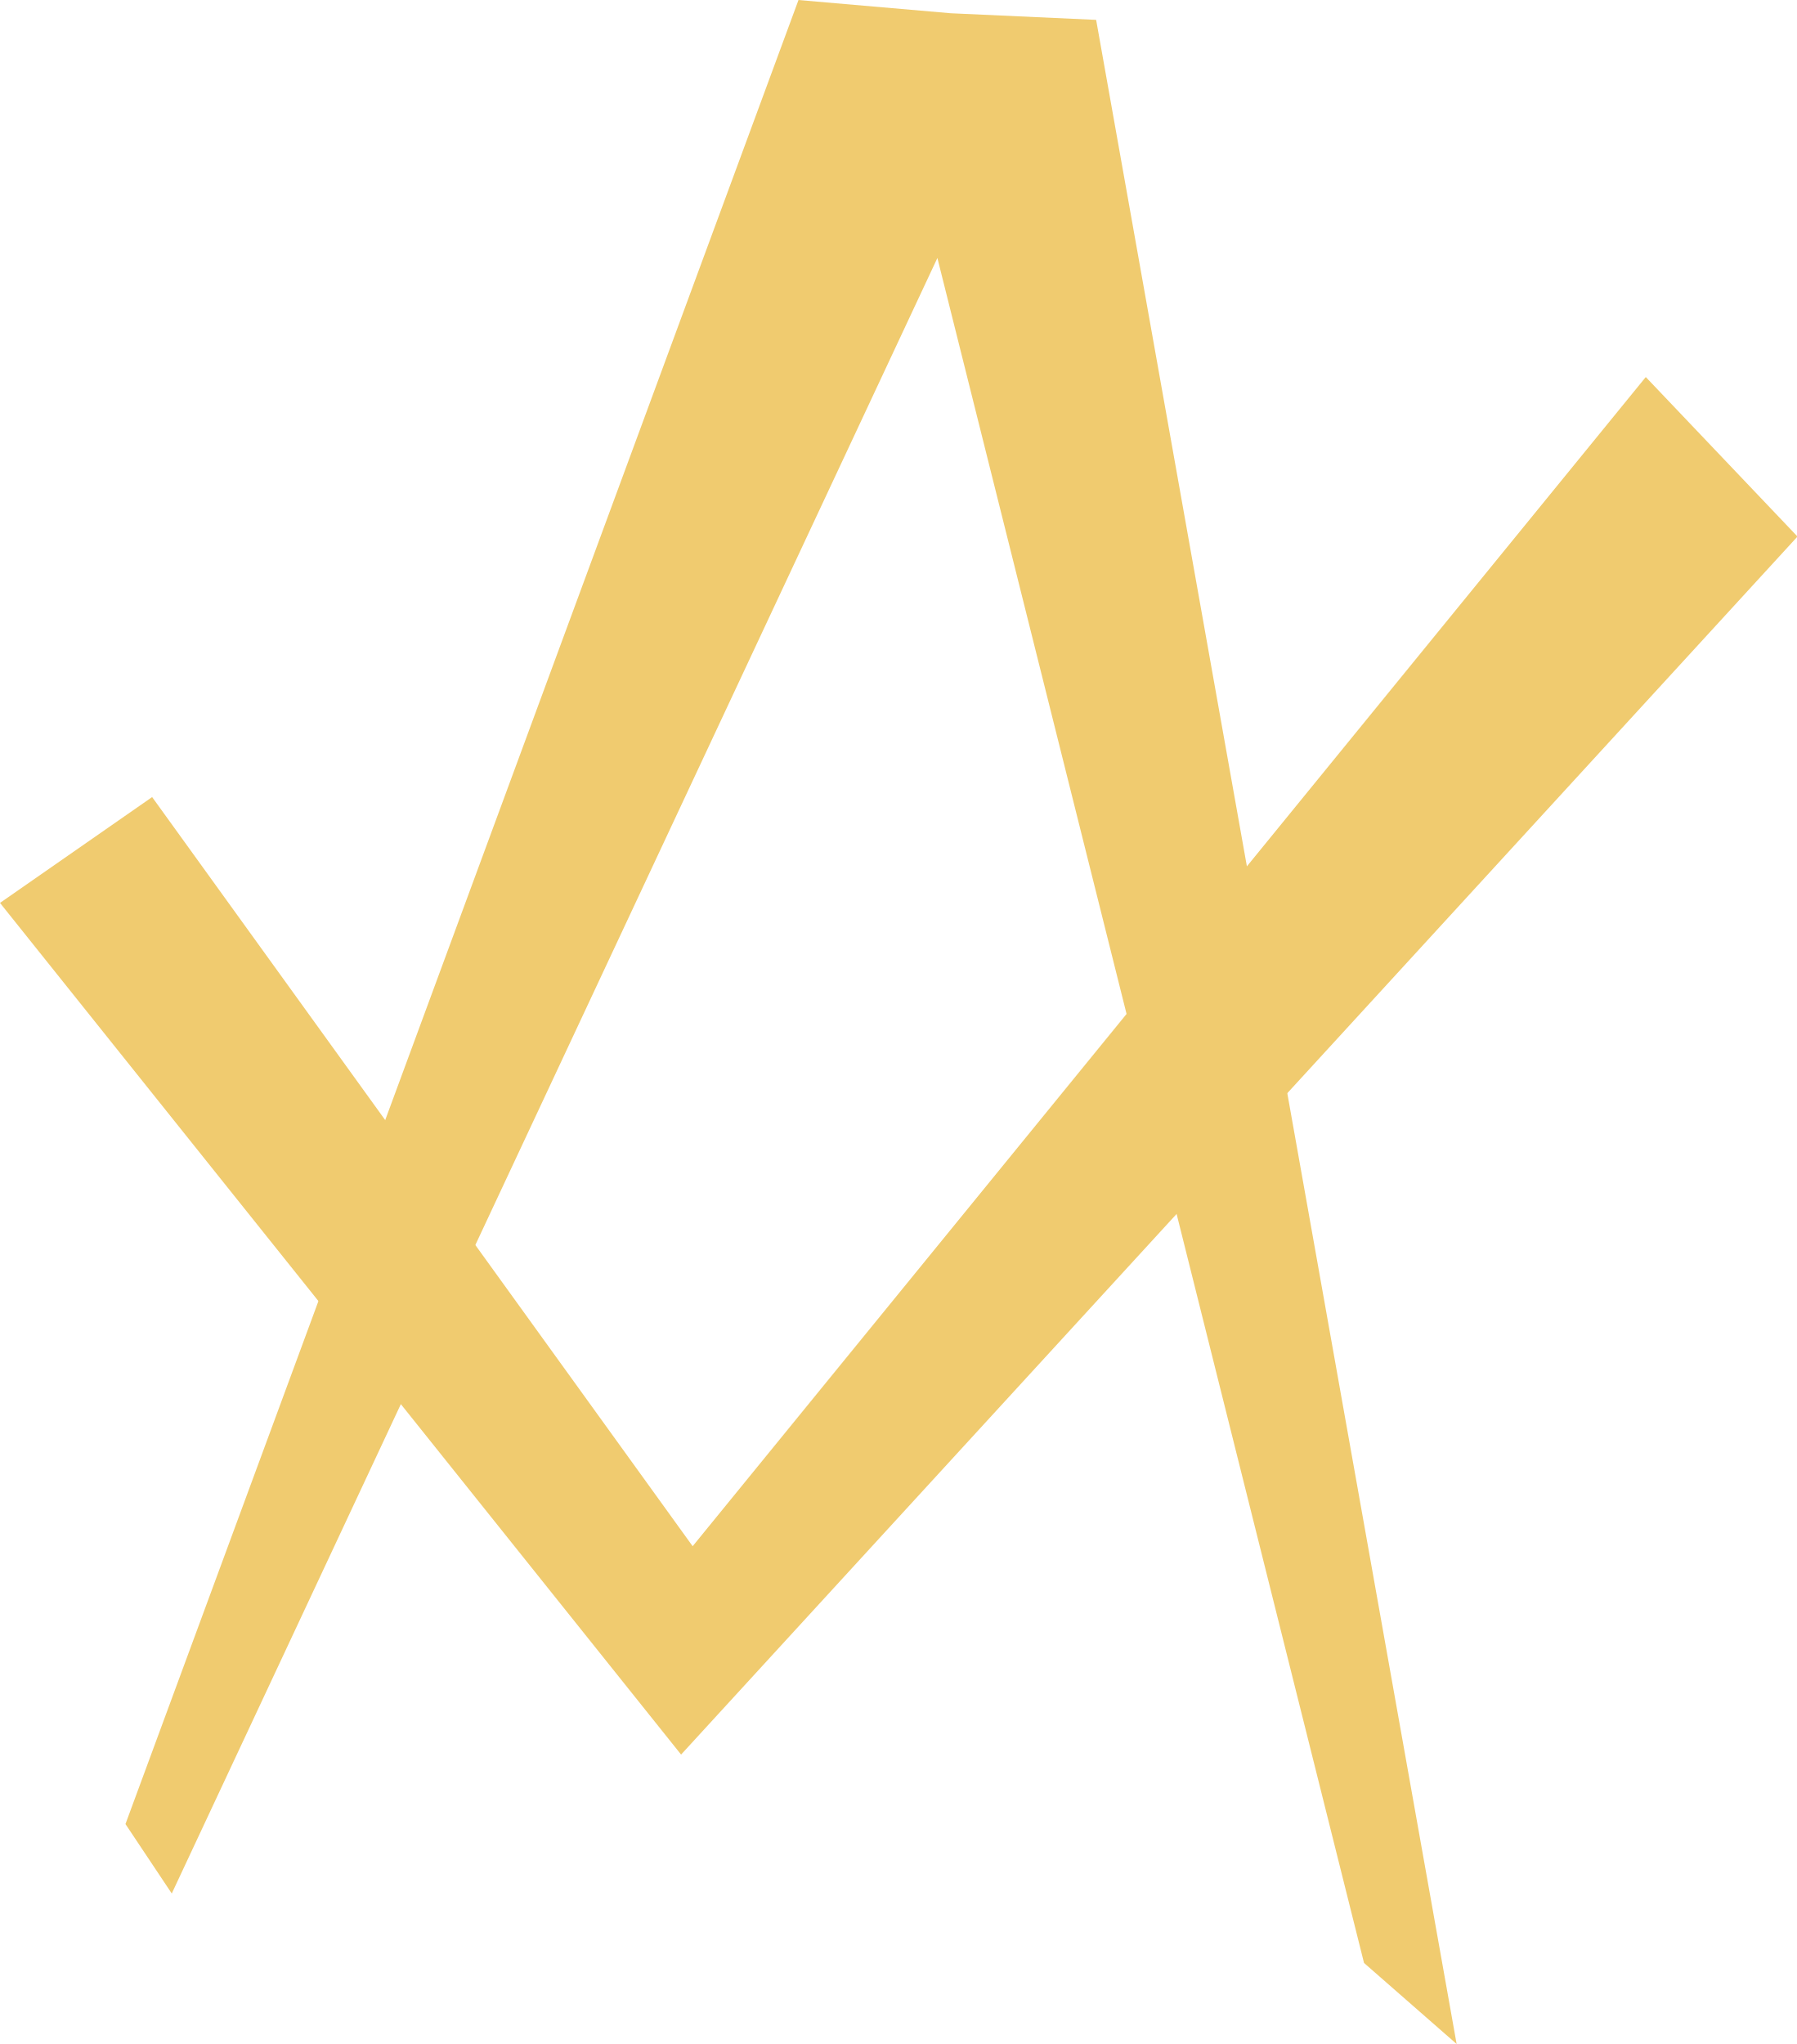
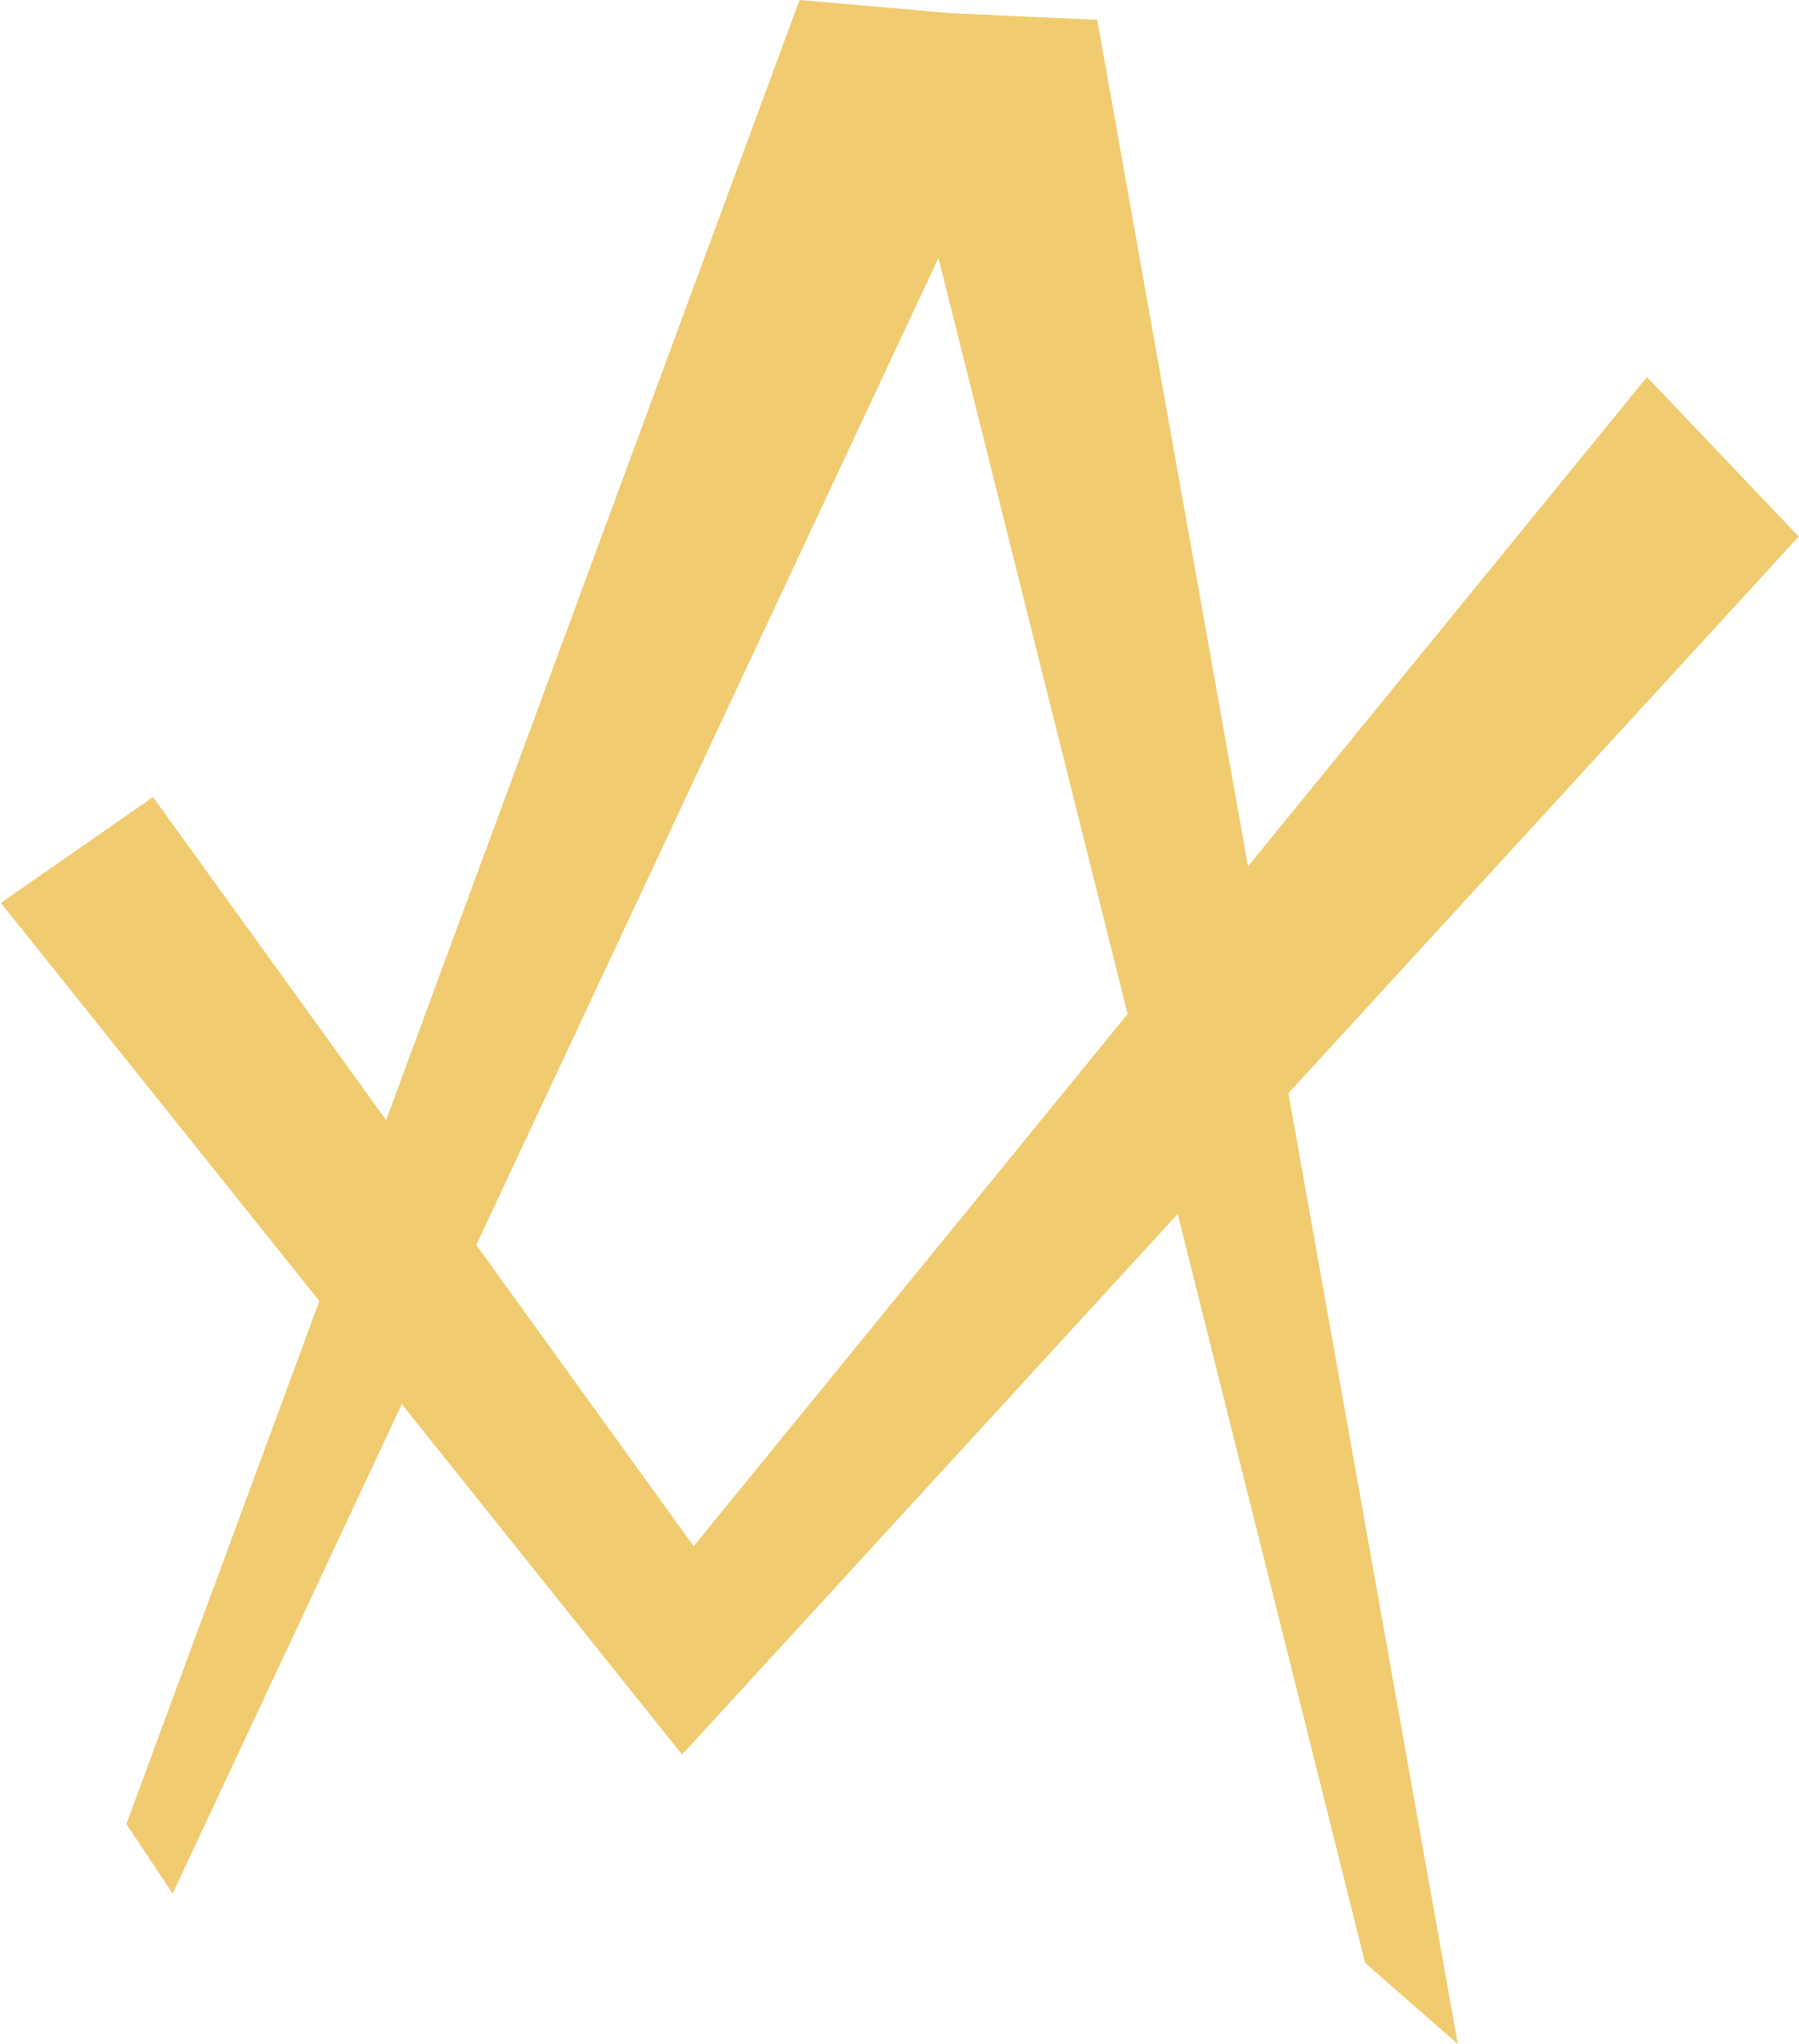
- <svg xmlns="http://www.w3.org/2000/svg" version="1.1" viewBox="0.0 0.0 422.0 480.0" fill="none" stroke="none" stroke-linecap="square" stroke-miterlimit="10">
+ <svg xmlns="http://www.w3.org/2000/svg" width="132" height="150" version="1.1" viewBox="0.0 0.0 422.0 480.0" fill="none" stroke="none" stroke-linecap="square" stroke-miterlimit="10">
  <clipPath id="p.0">
    <path d="m0 0l422.0 0l0 480.0l-422.0 0l0 -480.0z" clip-rule="nonzero" />
  </clipPath>
  <g clip-path="url(#p.0)">
    <path fill="#000000" fill-opacity="0.0" d="m0 0l422.0 0l0 480.0l-422.0 0z" fill-rule="evenodd" />
    <path fill="#f0cb6f" d="m0 212.034l159.95 199.997l262.184 -286.031l-35.63 -37.457l-223.837 274.559l-126.94 -175.924z" fill-rule="evenodd" />
    <path fill="#f0cb6f" d="m320.334 460.967l-100.192 -400.382l-179.803 384.072l-10.874 -16.31l158.056 -428.341l35.728 3.104l34.173 1.555l84.659 475.331z" fill-rule="evenodd" />
  </g>
</svg>
